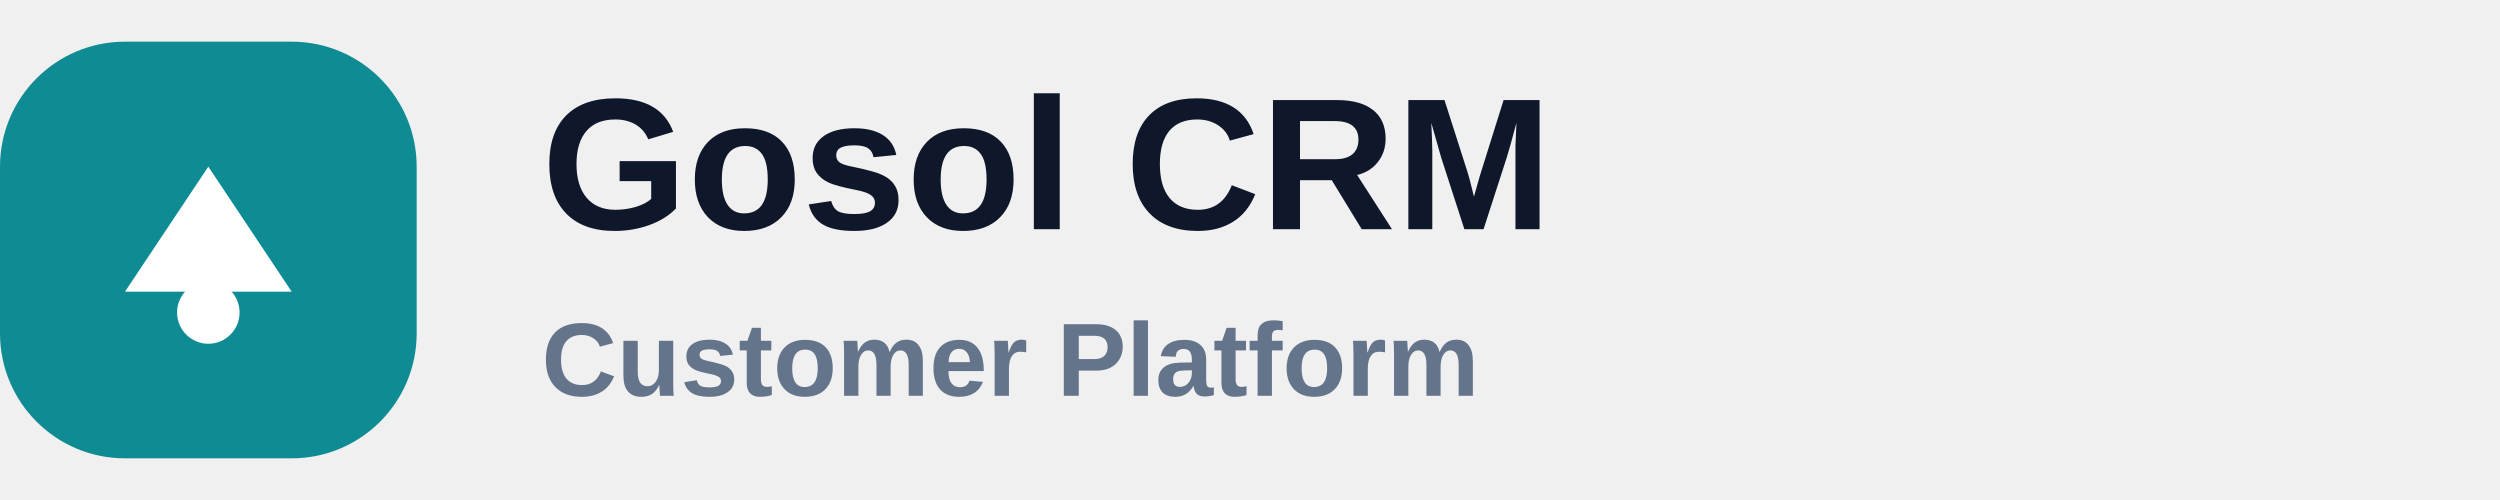
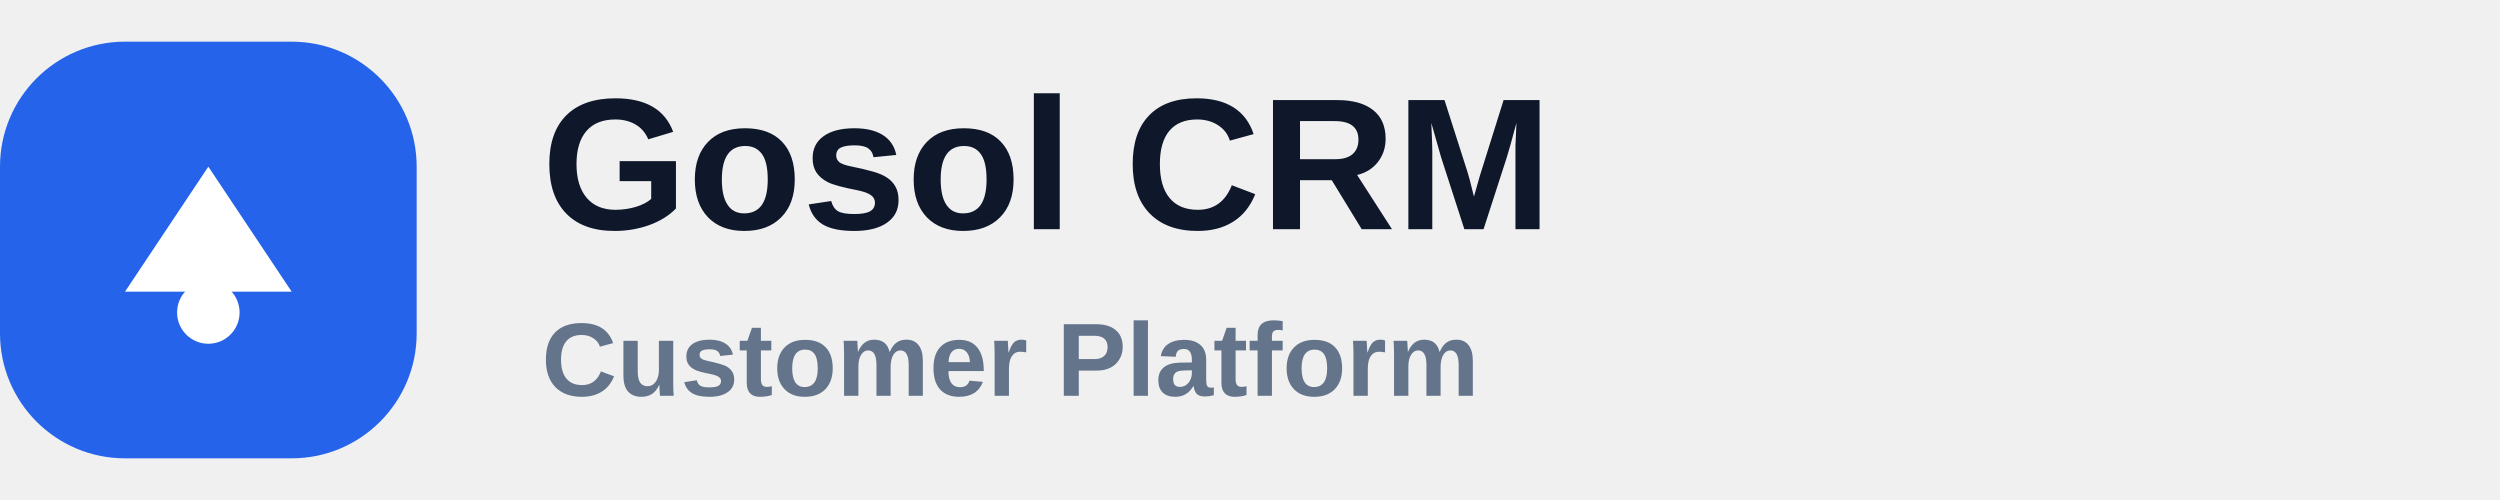
<svg xmlns="http://www.w3.org/2000/svg" viewBox="0 0 240 48" fill="none">
-   <rect x="0" y="4" width="40" height="40" rx="12" fill="#0F8B94" />
+   <rect x="0" y="4" width="40" height="40" rx="12" fill="#2563EB" />
  <path d="M12 28 L20 16 L28 28 Z" fill="white" />
  <circle cx="20" cy="30" r="3" fill="white" />
  <text x="52" y="22" font-family="Arial, sans-serif" font-size="18" font-weight="700" fill="#0F172A">Gosol CRM</text>
  <text x="52" y="38" font-family="Arial, sans-serif" font-size="10" font-weight="600" fill="#64748B">Customer Platform</text>
</svg>
